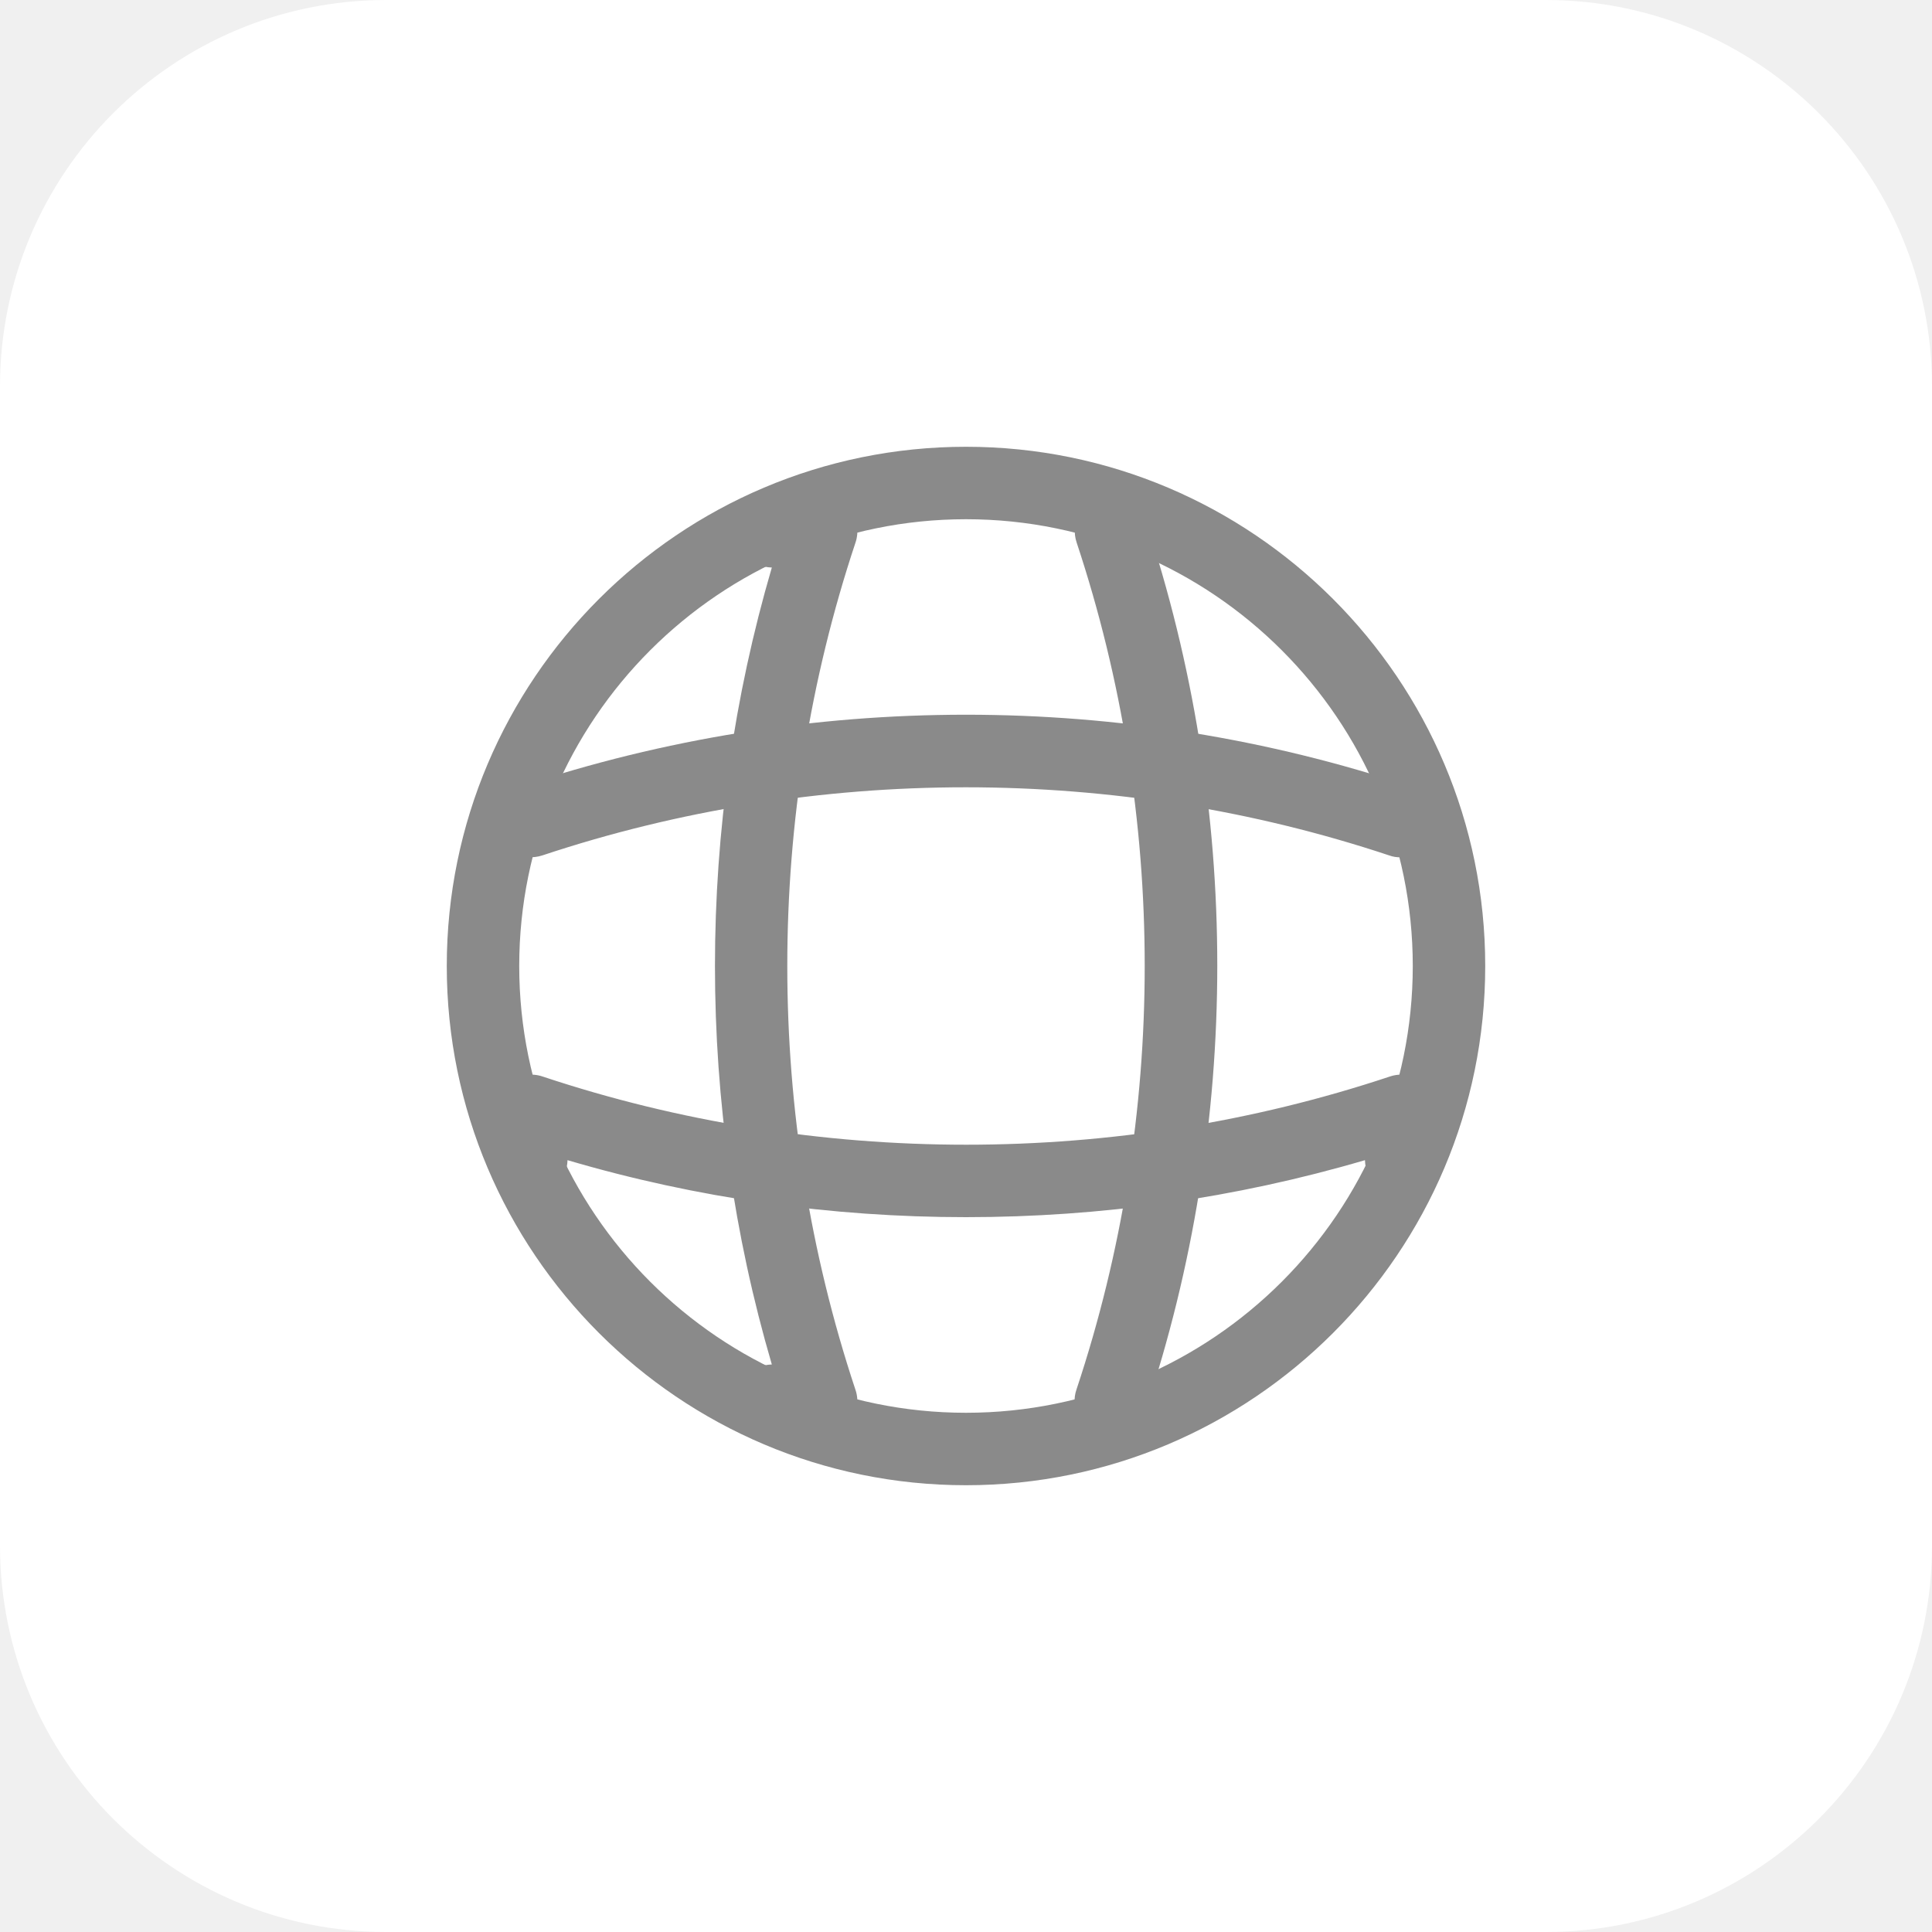
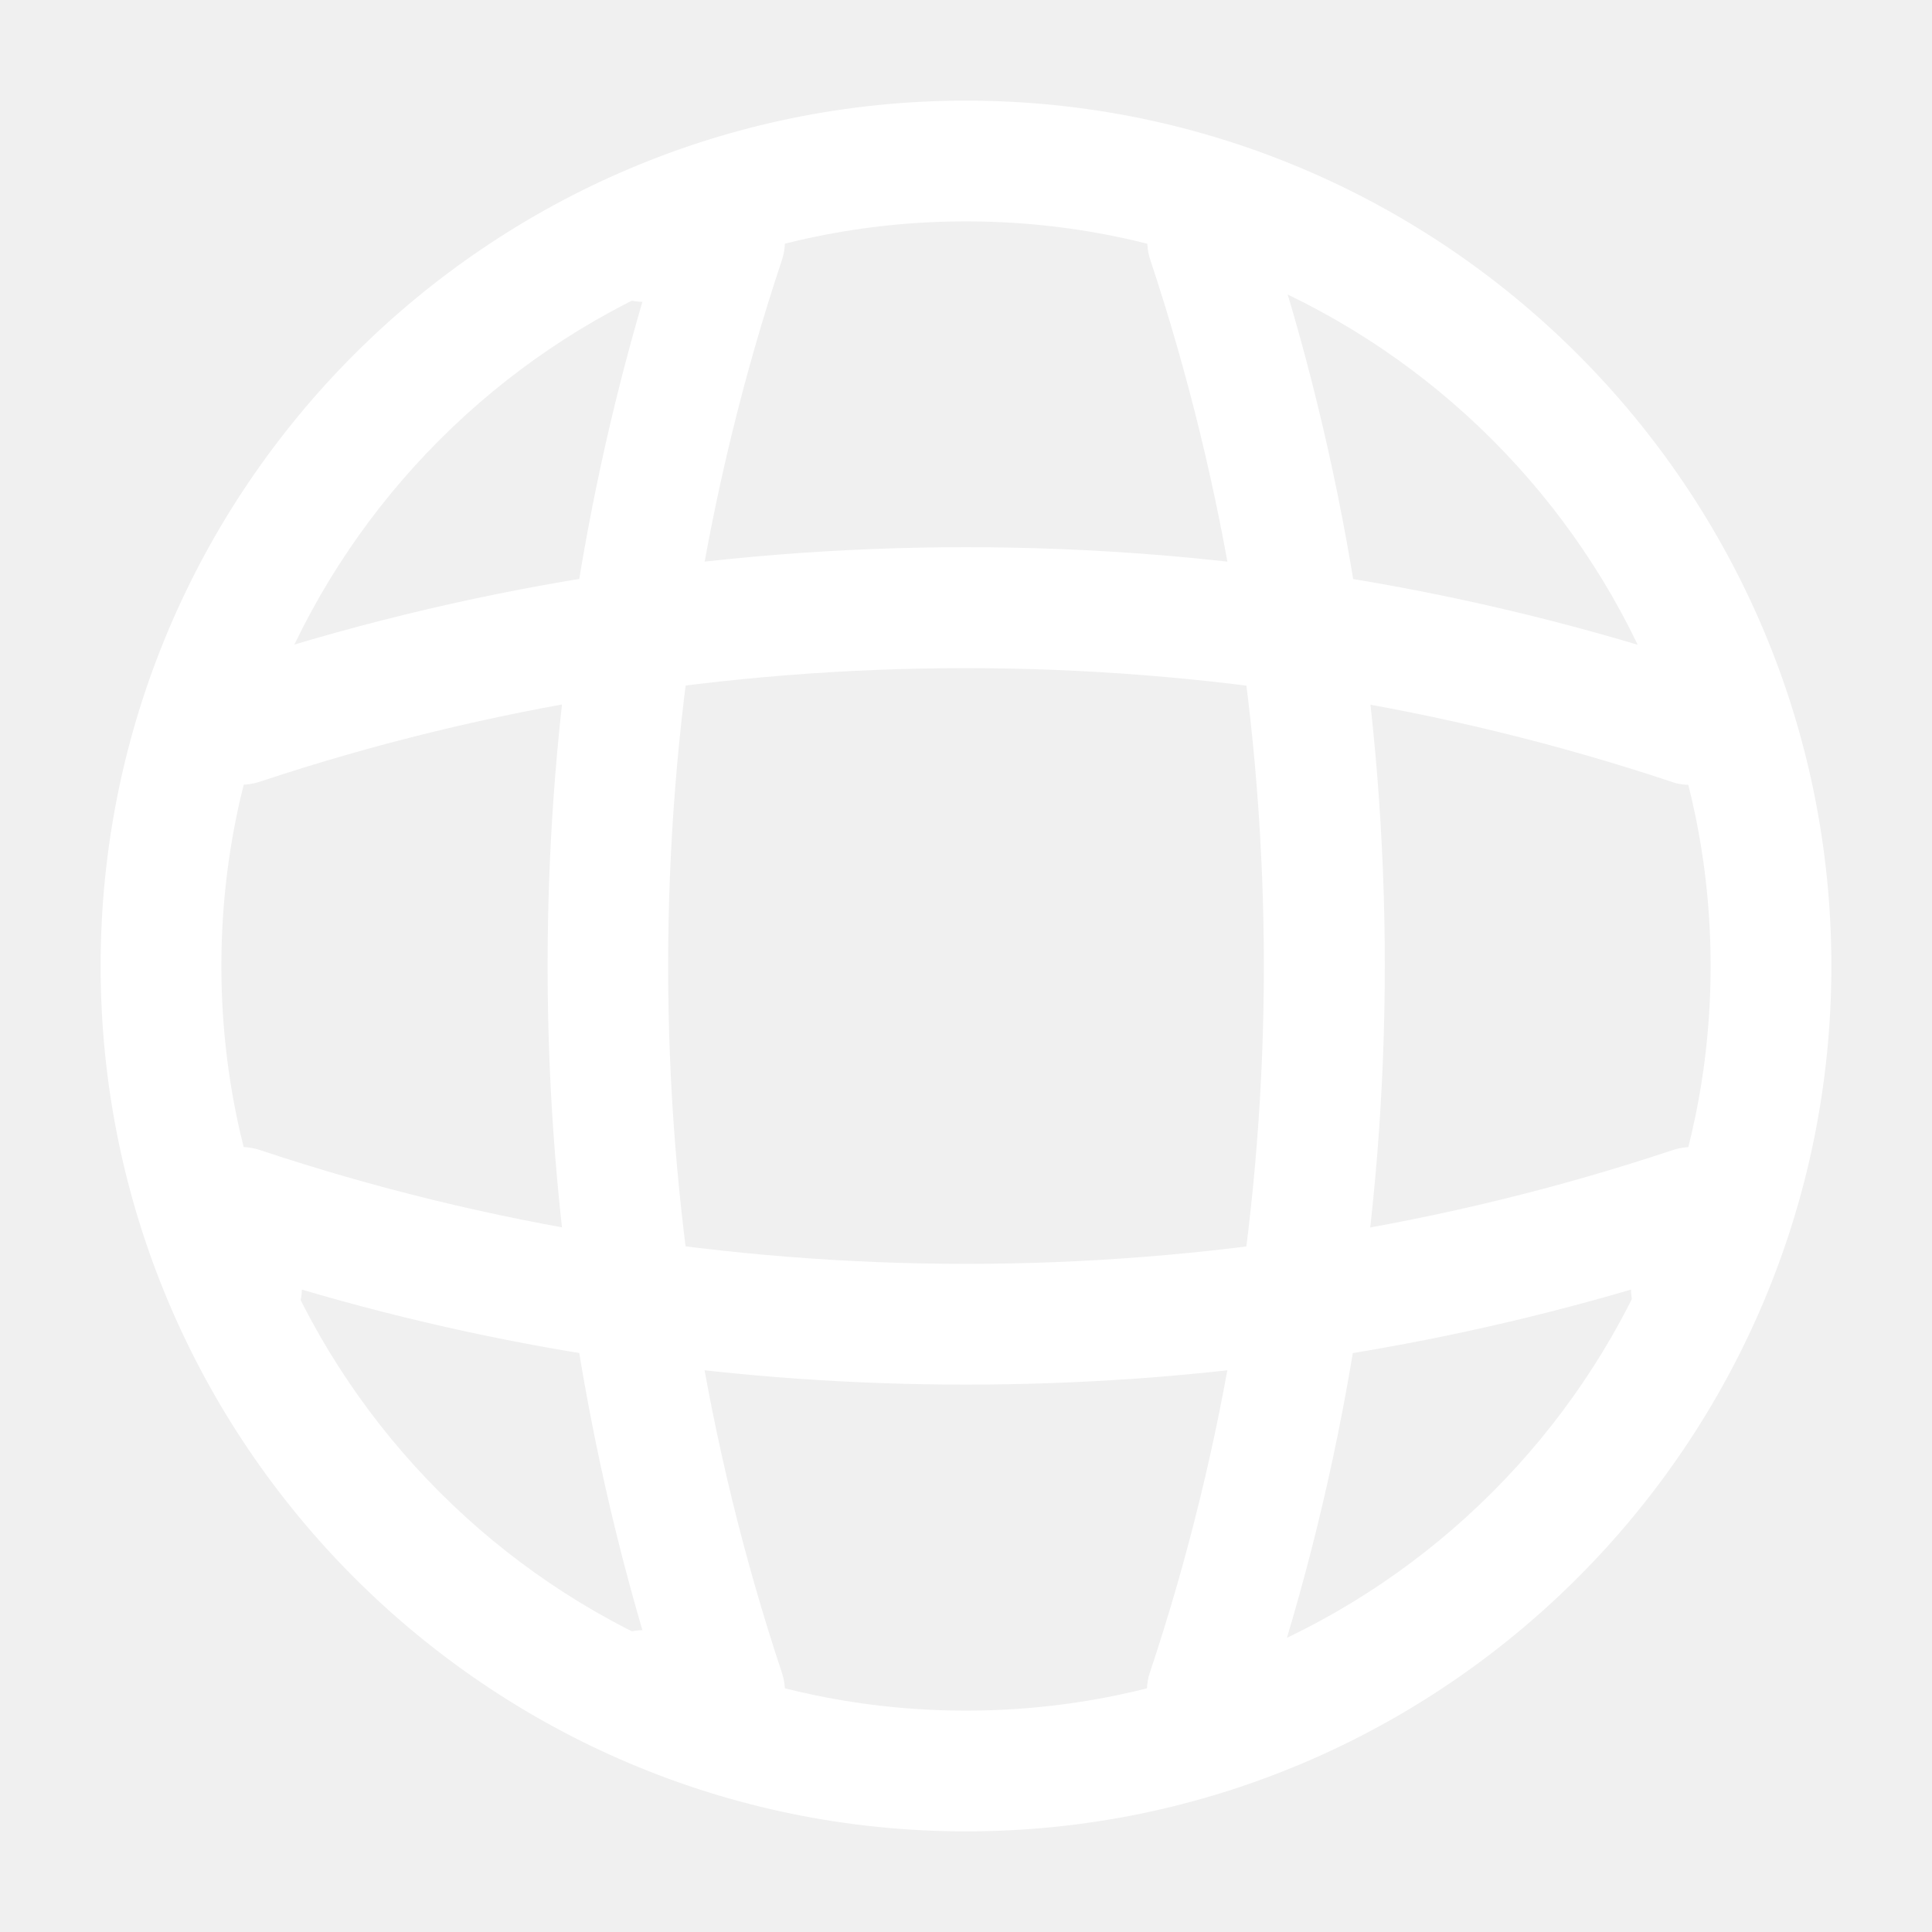
- <svg xmlns="http://www.w3.org/2000/svg" width="40" height="40" viewBox="0 0 40 40" fill="none">
-   <path d="M0 8C0 3.582 3.582 0 8 0H32C36.418 0 40 3.582 40 8V32C40 36.418 36.418 40 32 40H8C3.582 40 0 36.418 0 32V8Z" fill="white" />
-   <path d="M20 30.75C14.07 30.75 9.25 25.93 9.25 20C9.25 14.07 14.07 9.25 20 9.25C25.93 9.25 30.75 14.07 30.75 20C30.75 25.93 25.93 30.75 20 30.75ZM20 10.75C14.9 10.75 10.75 14.9 10.75 20C10.75 25.1 14.9 29.25 20 29.25C25.1 29.25 29.25 25.1 29.25 20C29.25 14.9 25.1 10.75 20 10.75Z" fill="#8A8A8A" />
-   <path d="M17 29.75H16C15.59 29.75 15.25 29.41 15.25 29C15.25 28.59 15.57 28.26 15.98 28.25C14.41 22.89 14.41 17.11 15.98 11.75C15.57 11.74 15.25 11.41 15.25 11C15.25 10.59 15.59 10.25 16 10.25H17C17.24 10.25 17.47 10.37 17.61 10.56C17.75 10.76 17.79 11.01 17.71 11.24C15.83 16.89 15.83 23.11 17.71 28.77C17.79 29 17.75 29.25 17.61 29.45C17.47 29.63 17.24 29.75 17 29.75Z" fill="#8A8A8A" />
-   <path d="M23 29.75C22.92 29.75 22.84 29.74 22.76 29.71C22.37 29.58 22.15 29.15 22.29 28.76C24.17 23.11 24.17 16.89 22.29 11.23C22.16 10.84 22.37 10.41 22.76 10.28C23.16 10.15 23.58 10.36 23.71 10.75C25.7 16.71 25.7 23.27 23.71 29.22C23.61 29.55 23.31 29.75 23 29.75Z" fill="#8A8A8A" />
-   <path d="M20 25.2C17.21 25.2 14.43 24.81 11.75 24.02C11.74 24.42 11.41 24.75 11 24.75C10.59 24.75 10.25 24.41 10.25 24V23C10.25 22.76 10.37 22.53 10.56 22.39C10.76 22.25 11.01 22.21 11.24 22.29C16.89 24.17 23.12 24.17 28.77 22.29C29 22.21 29.25 22.25 29.45 22.39C29.65 22.53 29.76 22.76 29.76 23V24C29.76 24.41 29.42 24.75 29.01 24.75C28.6 24.75 28.27 24.43 28.26 24.02C25.57 24.81 22.79 25.2 20 25.2Z" fill="#8A8A8A" />
-   <path d="M29 17.75C28.92 17.75 28.84 17.74 28.76 17.71C23.11 15.83 16.88 15.83 11.23 17.71C10.83 17.84 10.41 17.63 10.28 17.24C10.16 16.84 10.37 16.42 10.76 16.29C16.72 14.3 23.28 14.3 29.23 16.29C29.62 16.42 29.84 16.85 29.7 17.24C29.61 17.55 29.31 17.75 29 17.75Z" fill="#8A8A8A" />
+ <svg xmlns="http://www.w3.org/2000/svg" width="24" height="24" viewBox="0 0 24 24" fill="none">
+   <path d="M12 22.75C6.07 22.75 1.25 17.93 1.25 12C1.25 6.07 6.07 1.25 12 1.25C17.93 1.25 22.75 6.07 22.75 12C22.75 17.93 17.93 22.75 12 22.75ZM12 2.75C6.9 2.75 2.75 6.9 2.75 12C2.75 17.1 6.9 21.25 12 21.25C17.1 21.25 21.25 17.1 21.25 12C21.25 6.9 17.1 2.75 12 2.75Z" fill="white" />
+   <path d="M9 21.75H8C7.59 21.75 7.25 21.41 7.25 21C7.25 20.59 7.57 20.26 7.98 20.25C6.41 14.89 6.41 9.11 7.98 3.75C7.57 3.74 7.25 3.41 7.25 3C7.25 2.59 7.59 2.25 8 2.25H9C9.24 2.25 9.47 2.37 9.61 2.56C9.75 2.76 9.79 3.01 9.71 3.24C7.83 8.89 7.83 15.11 9.71 20.77C9.79 21 9.75 21.25 9.61 21.45C9.47 21.63 9.24 21.75 9 21.75Z" fill="white" />
+   <path d="M15 21.75C14.92 21.75 14.84 21.74 14.76 21.71C14.37 21.58 14.15 21.15 14.29 20.76C16.17 15.11 16.17 8.89 14.29 3.23C14.16 2.84 14.37 2.41 14.76 2.28C15.16 2.15 15.58 2.36 15.71 2.75C17.7 8.71 17.7 15.27 15.71 21.22C15.61 21.55 15.31 21.75 15 21.75Z" fill="white" />
+   <path d="M12 17.2C9.21 17.2 6.43 16.81 3.75 16.02C3.74 16.42 3.41 16.75 3 16.75C2.59 16.75 2.25 16.41 2.25 16V15C2.25 14.76 2.37 14.53 2.56 14.39C2.76 14.25 3.01 14.21 3.24 14.29C8.89 16.17 15.12 16.17 20.77 14.29C21 14.21 21.25 14.25 21.45 14.39C21.65 14.53 21.76 14.76 21.76 15V16C21.76 16.41 21.42 16.75 21.01 16.75C20.6 16.75 20.27 16.43 20.26 16.02C17.57 16.81 14.79 17.2 12 17.2Z" fill="white" />
+   <path d="M21 9.75C20.92 9.75 20.84 9.74 20.76 9.71C15.11 7.83 8.88 7.83 3.23 9.71C2.83 9.84 2.41 9.63 2.28 9.24C2.16 8.84 2.37 8.42 2.76 8.29C8.72 6.3 15.28 6.3 21.23 8.29C21.62 8.42 21.84 8.85 21.7 9.24C21.61 9.55 21.31 9.75 21 9.75Z" fill="white" />
</svg>
